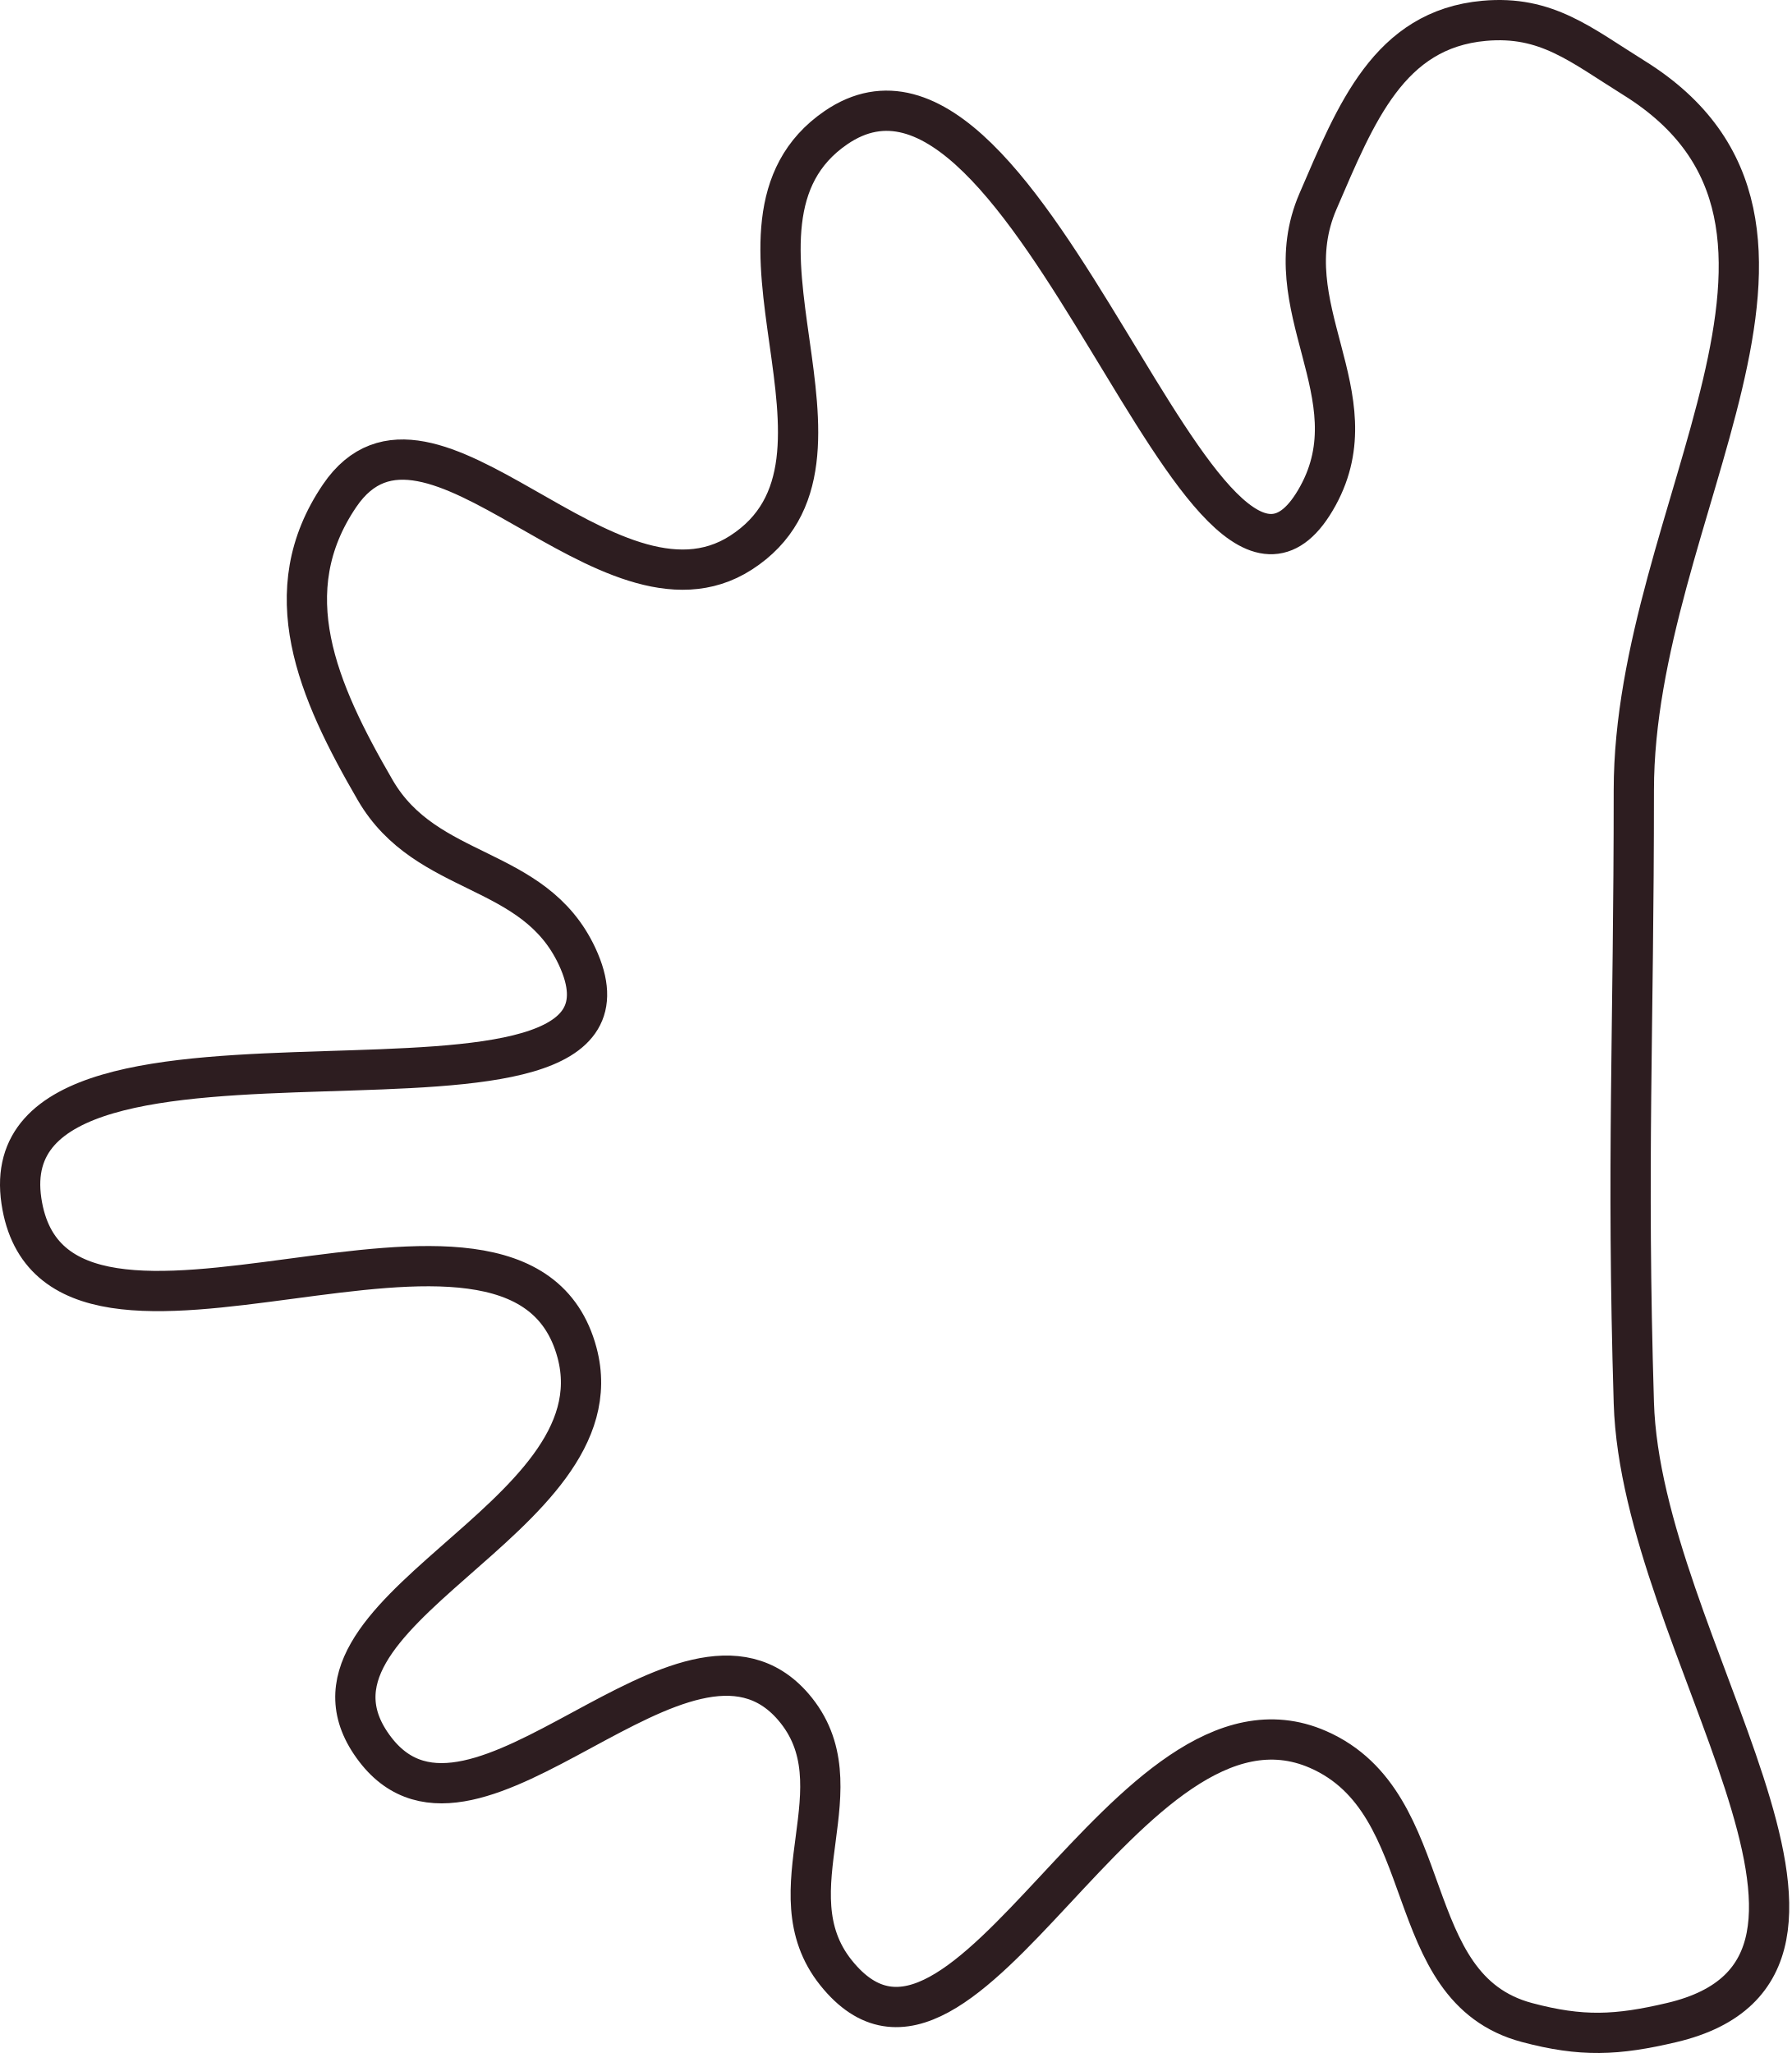
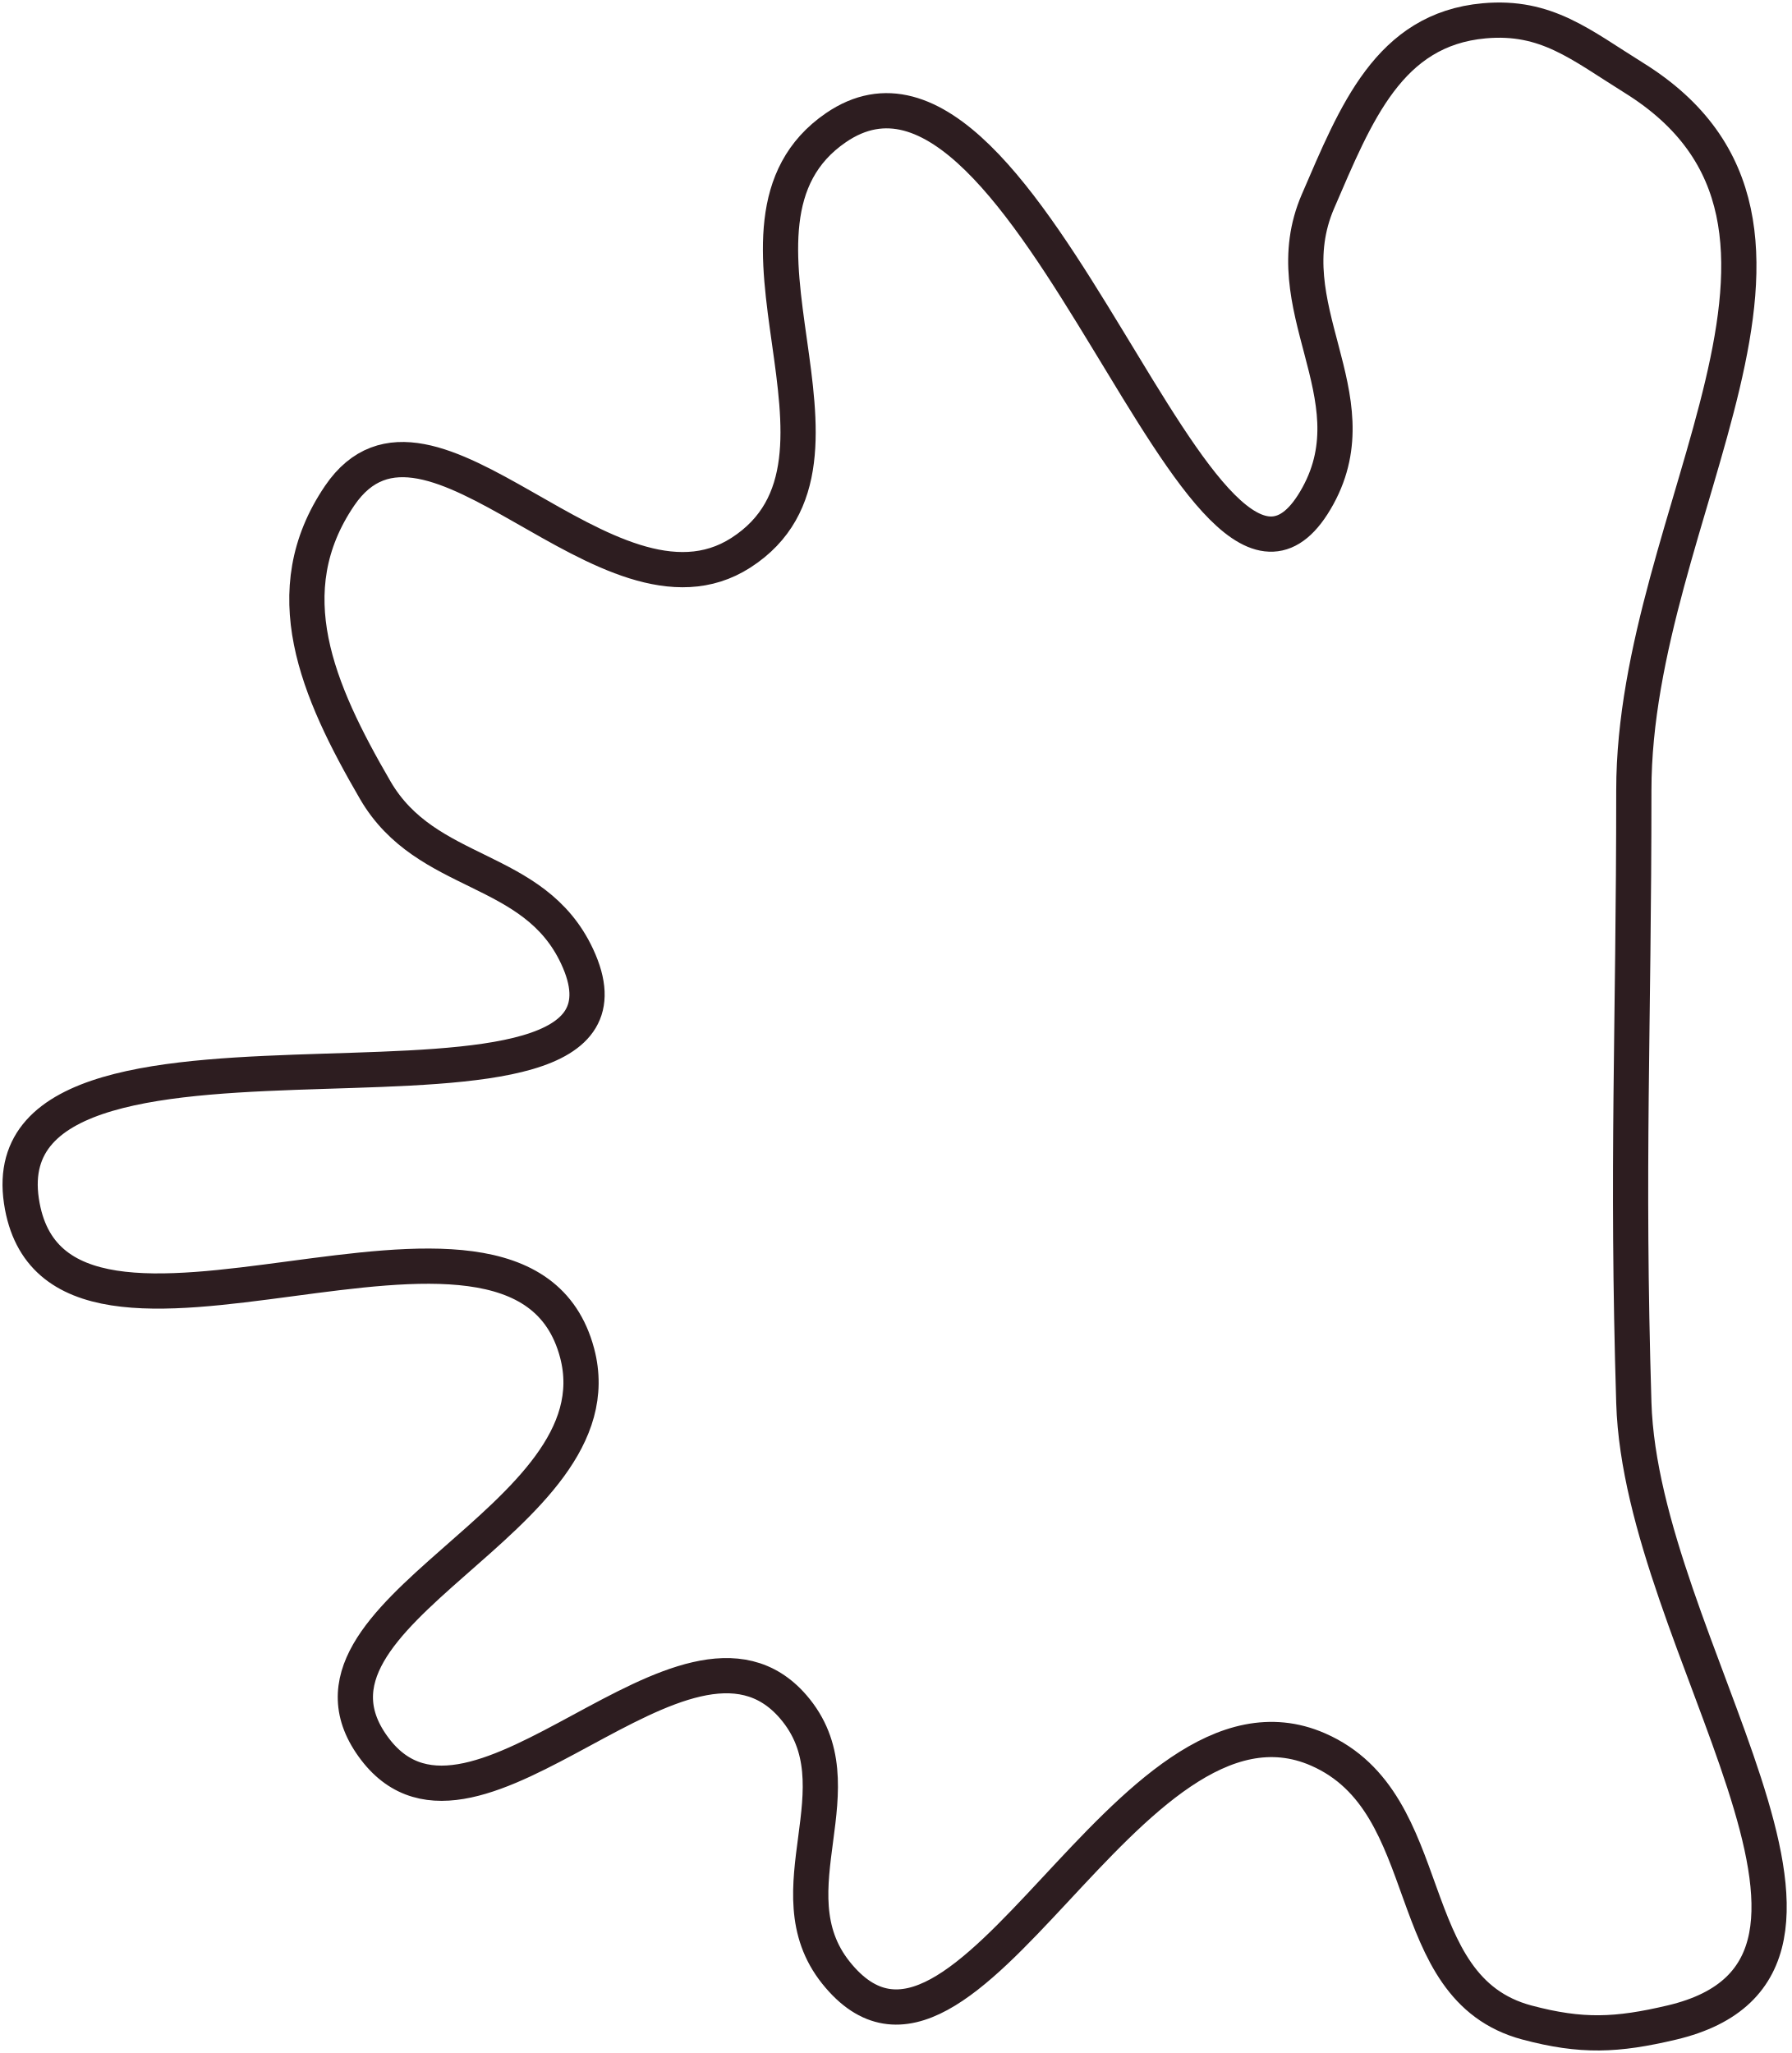
<svg xmlns="http://www.w3.org/2000/svg" width="356" height="408" viewBox="0 0 356 408" fill="none">
-   <path d="M114.678 268.87C103.178 225.667 10.832 282.889 4.254 238.668C-2.678 192.065 134.607 232.757 114.678 190.063C106.095 171.675 84.761 174.577 74.567 157.031C63.004 137.128 54.556 117.557 67.488 98.516C85.162 72.493 120.785 126.863 147.239 109.841C175.664 91.551 138.225 44.468 166.114 25.372C204.952 -1.22 239.32 139.809 261.909 98.516C272.876 78.468 252.85 60.979 261.909 40.001C269.458 22.52 275.977 5.844 294.942 4.136C307.316 3.022 314.119 8.904 324.671 15.462C371.629 44.643 324.671 101.745 324.671 157.031C324.671 204.576 323.226 231.256 324.671 278.78C326.136 326.946 379.12 390.866 332.222 401.944C321.281 404.529 314.299 404.838 303.436 401.944C277.649 395.076 286.363 358.361 261.909 347.676C224.132 331.17 191.853 424.239 166.114 392.034C153.063 375.704 171.286 355.002 157.62 339.182C136.307 314.509 94.392 373.56 74.567 347.676C53.568 320.261 123.56 302.241 114.678 268.87Z" stroke="#2D1D20" stroke-width="8" />
+   <path d="M114.678 268.87C103.178 225.667 10.832 282.889 4.254 238.668C-2.678 192.065 134.607 232.757 114.678 190.063C106.095 171.675 84.761 174.577 74.567 157.031C63.004 137.128 54.556 117.557 67.488 98.516C85.162 72.493 120.785 126.863 147.239 109.841C175.664 91.551 138.225 44.468 166.114 25.372C204.952 -1.22 239.32 139.809 261.909 98.516C272.876 78.468 252.85 60.979 261.909 40.001C269.458 22.52 275.977 5.844 294.942 4.136C307.316 3.022 314.119 8.904 324.671 15.462C371.629 44.643 324.671 101.745 324.671 157.031C324.671 204.576 323.226 231.256 324.671 278.78C326.136 326.946 379.12 390.866 332.222 401.944C321.281 404.529 314.299 404.838 303.436 401.944C277.649 395.076 286.363 358.361 261.909 347.676C224.132 331.17 191.853 424.239 166.114 392.034C153.063 375.704 171.286 355.002 157.62 339.182C136.307 314.509 94.392 373.56 74.567 347.676C53.568 320.261 123.56 302.241 114.678 268.87Z" stroke="#2D1D20" stroke-width="7" />
</svg>
